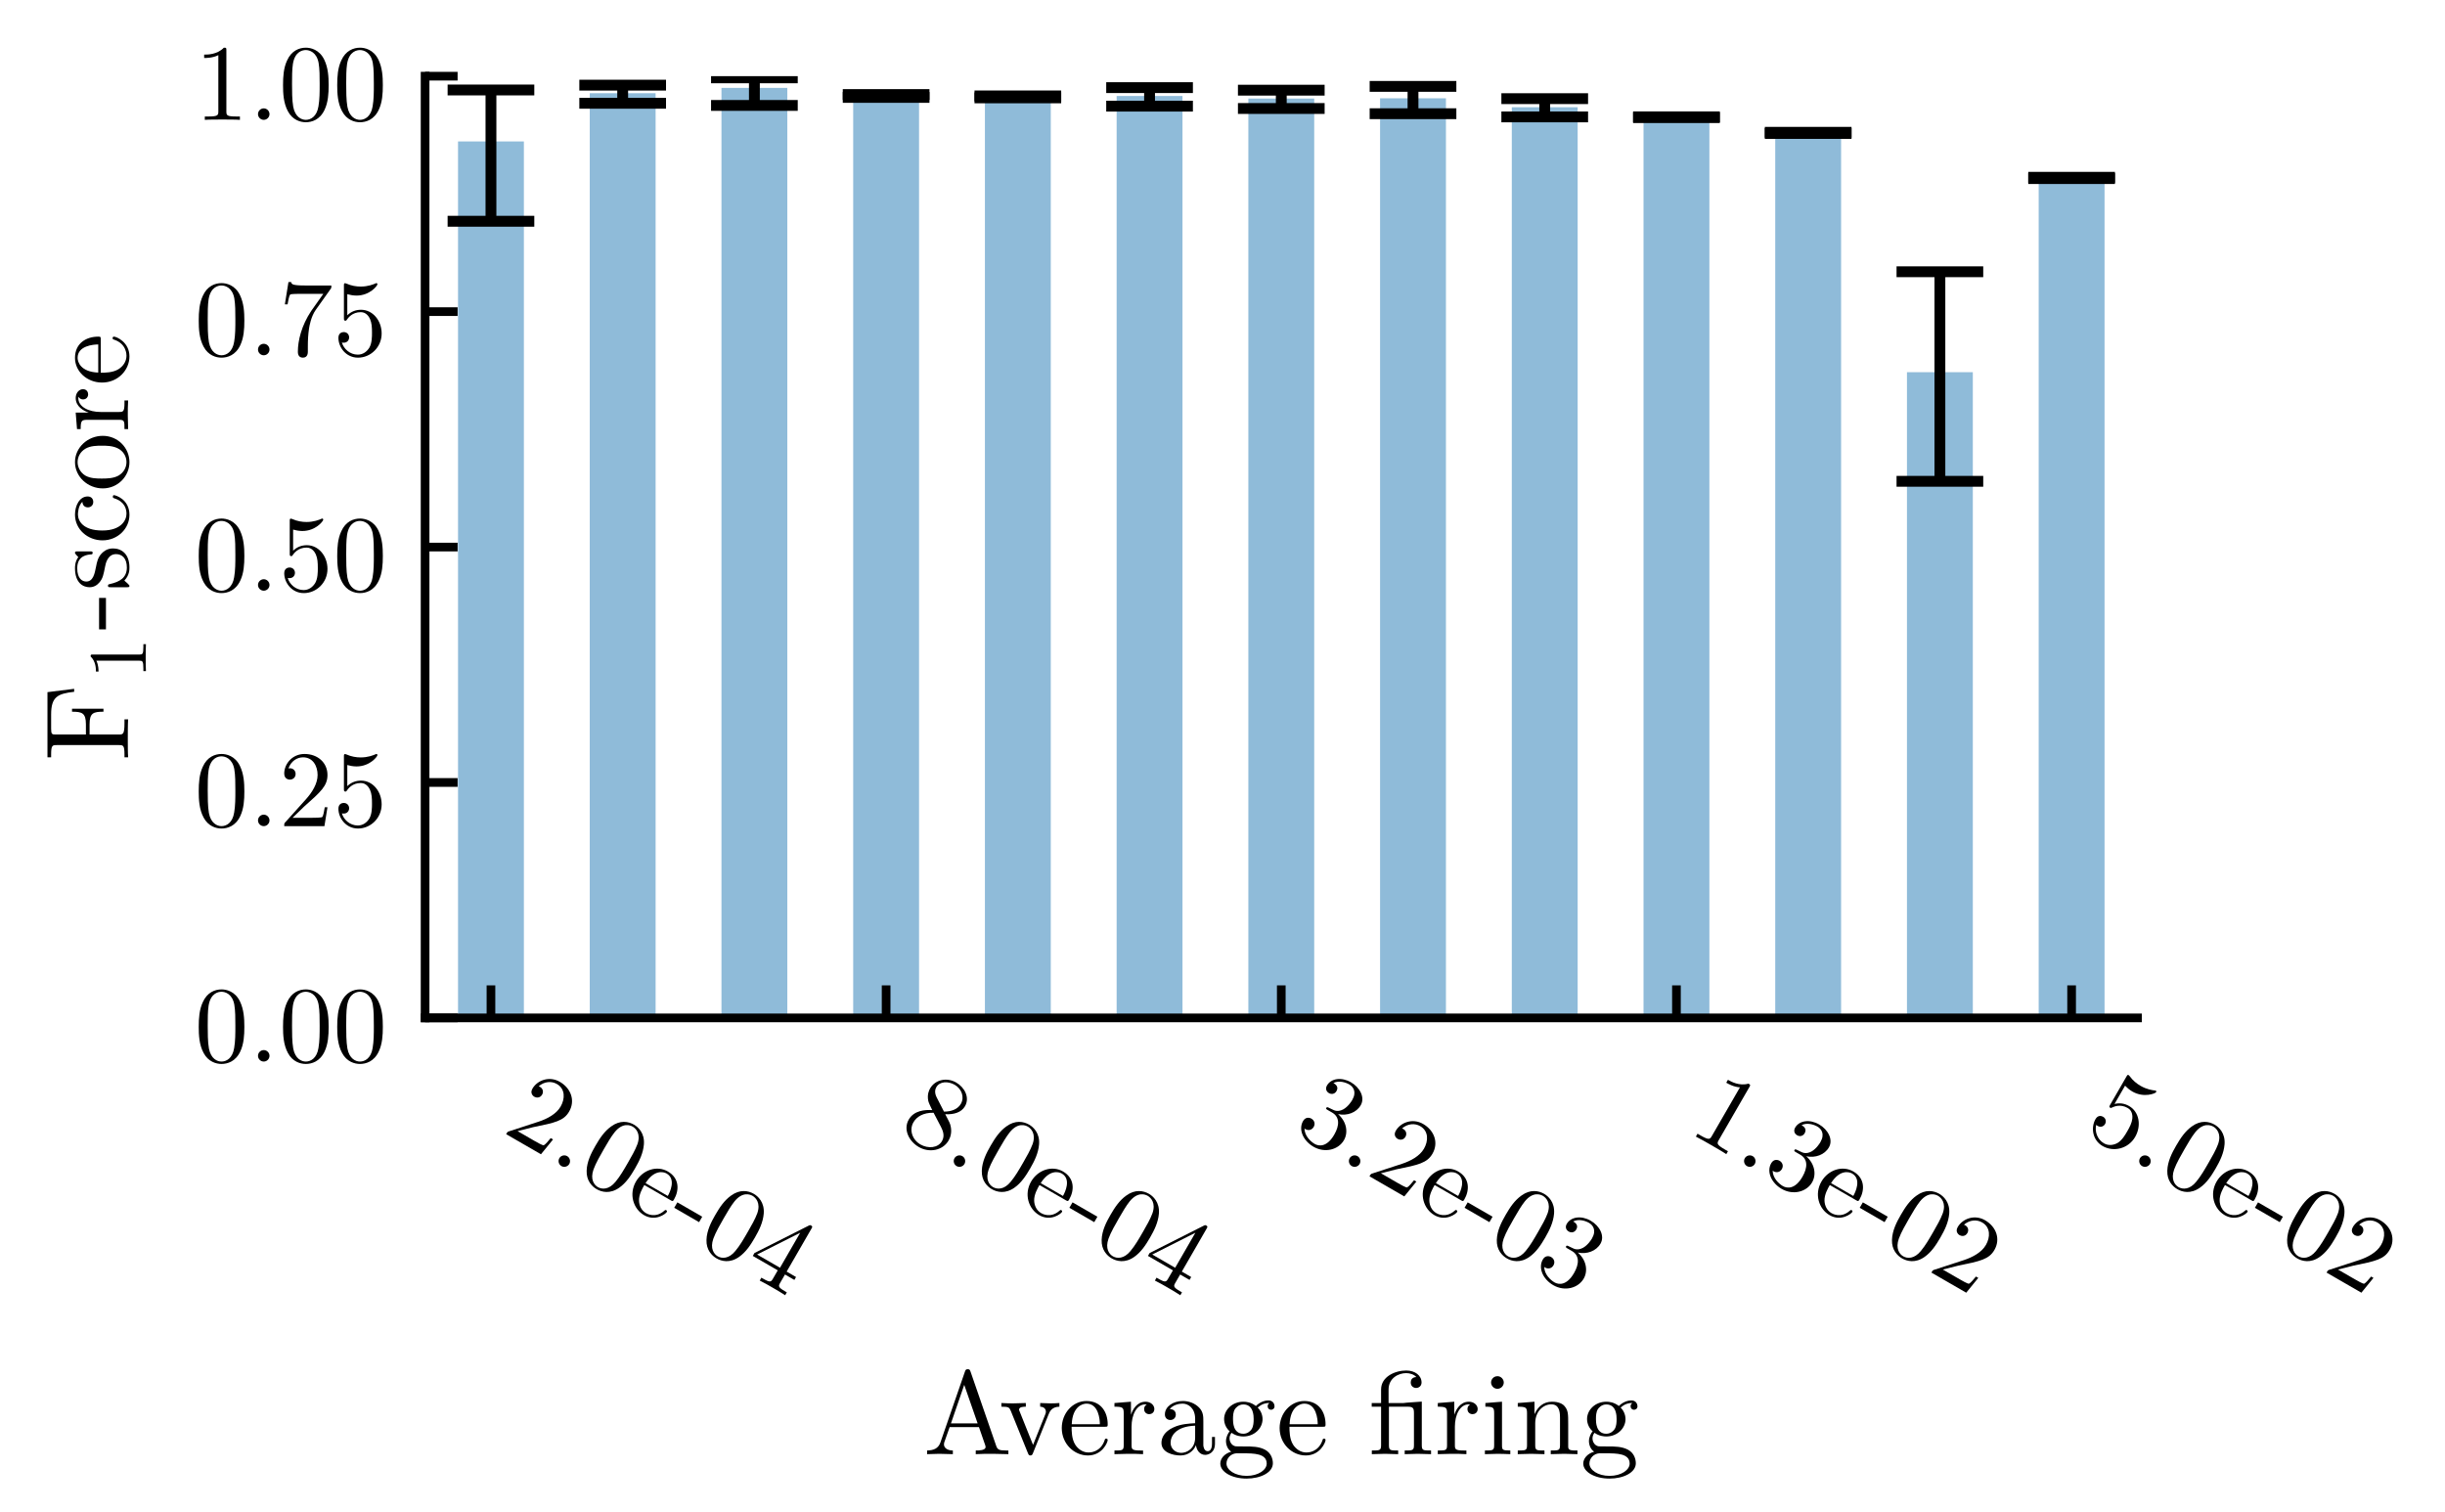
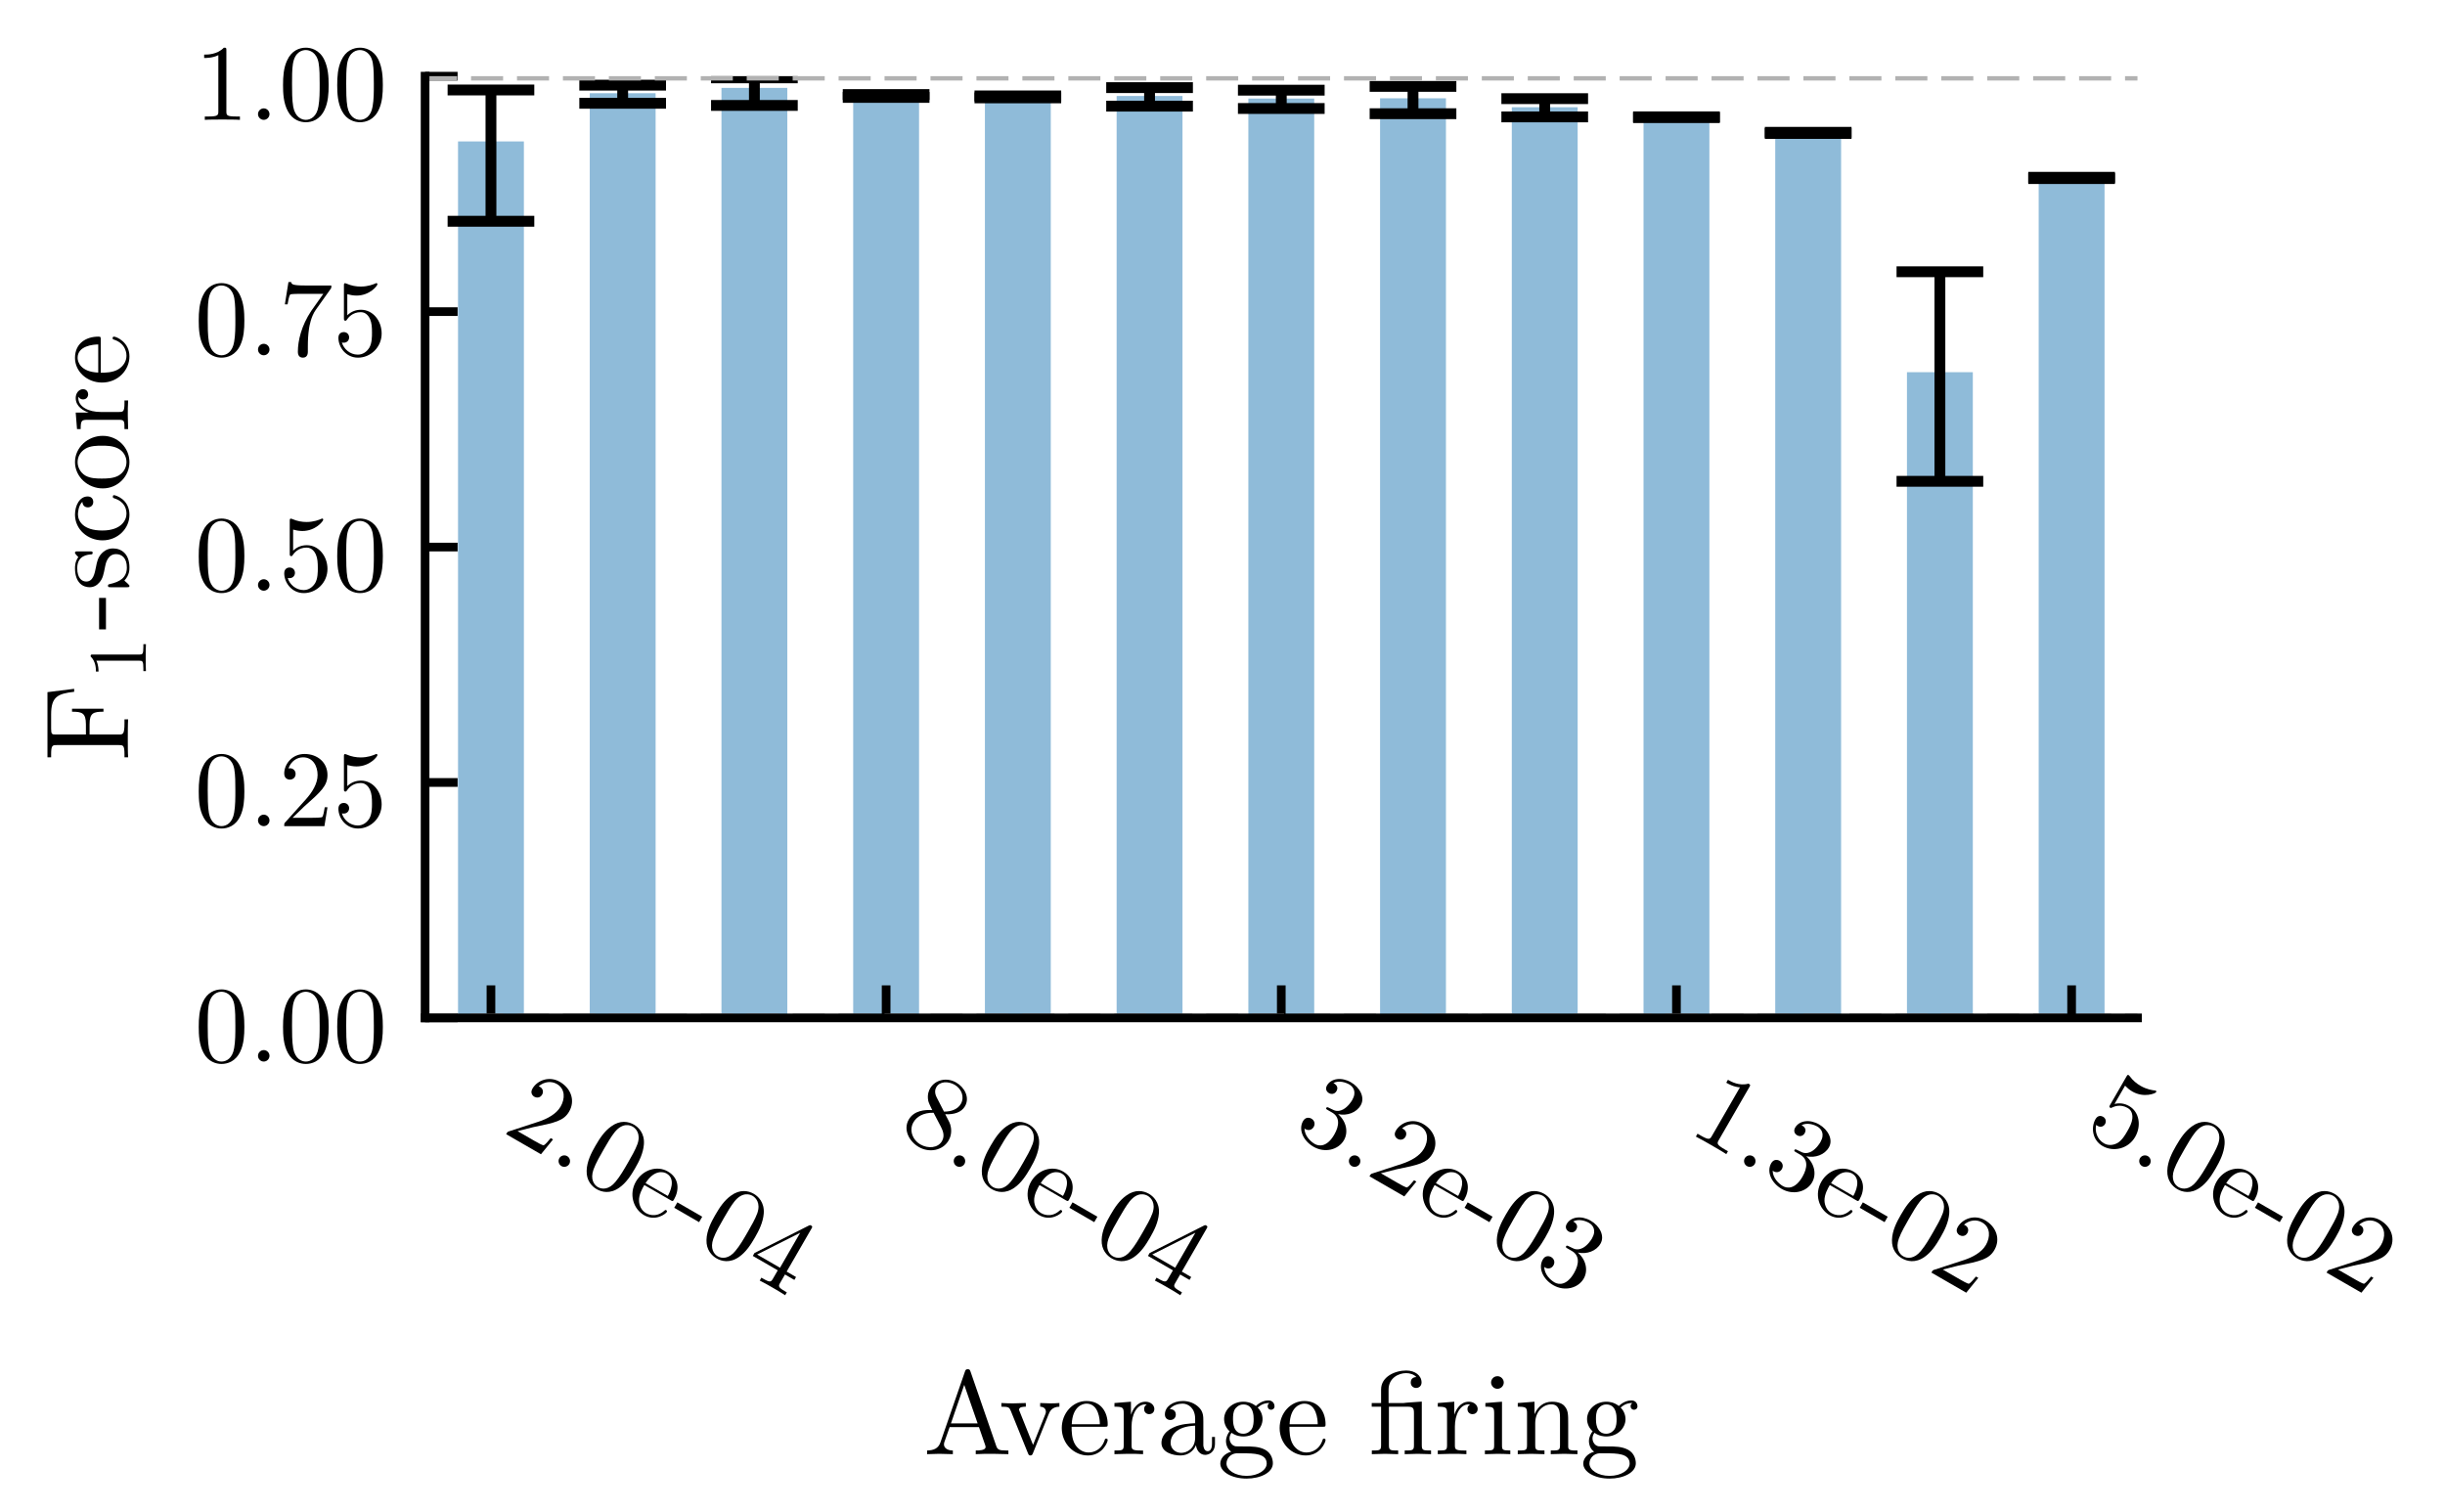
<svg xmlns="http://www.w3.org/2000/svg" xmlns:xlink="http://www.w3.org/1999/xlink" width="225.638pt" height="139.452pt" viewBox="0 0 225.638 139.452" version="1.1">
  <defs>
    <style type="text/css">*{stroke-linejoin: round; stroke-linecap: butt}</style>
  </defs>
  <g id="figure_1">
    <g id="patch_1">
      <path d="M 0 139.452  L 225.638 139.452  L 225.638 0  L 0 0  L 0 139.452  z " style="fill: none" />
    </g>
    <g id="axes_1">
      <g id="patch_2">
        <path d="M 39.23 93.936  L 197.258 93.936  L 197.258 7.03  L 39.23 7.03  L 39.23 93.936  z " style="fill: none" />
      </g>
      <g id="patch_3">
-         <path d="M 42.269 93.936  L 48.347 93.936  L 48.347 13.052  L 42.269 13.052  z " clip-path="url(#p170186e75b)" style="fill: #1f77b4; opacity: 0.5" />
+         <path d="M 42.269 93.936  L 48.347 93.936  L 48.347 13.052  L 42.269 13.052  z " clip-path="url(#pa1c6316e49)" style="fill: #1f77b4; opacity: 0.5" />
      </g>
      <g id="patch_4">
-         <path d="M 54.425 93.936  L 60.503 93.936  L 60.503 8.602  L 54.425 8.602  z " clip-path="url(#p170186e75b)" style="fill: #1f77b4; opacity: 0.5" />
+         <path d="M 54.425 93.936  L 60.503 93.936  L 60.503 8.602  L 54.425 8.602  z " clip-path="url(#pa1c6316e49)" style="fill: #1f77b4; opacity: 0.5" />
      </g>
      <g id="patch_5">
-         <path d="M 66.581 93.936  L 72.659 93.936  L 72.659 8.111  L 66.581 8.111  z " clip-path="url(#p170186e75b)" style="fill: #1f77b4; opacity: 0.5" />
+         <path d="M 66.581 93.936  L 72.659 93.936  L 72.659 8.111  L 66.581 8.111  z " clip-path="url(#pa1c6316e49)" style="fill: #1f77b4; opacity: 0.5" />
      </g>
      <g id="patch_6">
-         <path d="M 78.737 93.936  L 84.815 93.936  L 84.815 8.854  L 78.737 8.854  z " clip-path="url(#p170186e75b)" style="fill: #1f77b4; opacity: 0.5" />
+         <path d="M 78.737 93.936  L 84.815 93.936  L 84.815 8.854  L 78.737 8.854  z " clip-path="url(#pa1c6316e49)" style="fill: #1f77b4; opacity: 0.5" />
      </g>
      <g id="patch_7">
-         <path d="M 90.893 93.936  L 96.971 93.936  L 96.971 8.942  L 90.893 8.942  z " clip-path="url(#p170186e75b)" style="fill: #1f77b4; opacity: 0.5" />
+         <path d="M 90.893 93.936  L 96.971 93.936  L 96.971 8.942  L 90.893 8.942  z " clip-path="url(#pa1c6316e49)" style="fill: #1f77b4; opacity: 0.5" />
      </g>
      <g id="patch_8">
-         <path d="M 103.049 93.936  L 109.127 93.936  L 109.127 8.858  L 103.049 8.858  z " clip-path="url(#p170186e75b)" style="fill: #1f77b4; opacity: 0.5" />
+         <path d="M 103.049 93.936  L 109.127 93.936  L 109.127 8.858  L 103.049 8.858  z " clip-path="url(#pa1c6316e49)" style="fill: #1f77b4; opacity: 0.5" />
      </g>
      <g id="patch_9">
-         <path d="M 115.205 93.936  L 121.283 93.936  L 121.283 9.094  L 115.205 9.094  z " clip-path="url(#p170186e75b)" style="fill: #1f77b4; opacity: 0.5" />
+         <path d="M 115.205 93.936  L 121.283 93.936  L 121.283 9.094  L 115.205 9.094  z " clip-path="url(#pa1c6316e49)" style="fill: #1f77b4; opacity: 0.5" />
      </g>
      <g id="patch_10">
-         <path d="M 127.361 93.936  L 133.439 93.936  L 133.439 9.07  L 127.361 9.07  z " clip-path="url(#p170186e75b)" style="fill: #1f77b4; opacity: 0.5" />
+         <path d="M 127.361 93.936  L 133.439 93.936  L 133.439 9.07  L 127.361 9.07  z " clip-path="url(#pa1c6316e49)" style="fill: #1f77b4; opacity: 0.5" />
      </g>
      <g id="patch_11">
-         <path d="M 139.517 93.936  L 145.595 93.936  L 145.595 9.895  L 139.517 9.895  z " clip-path="url(#p170186e75b)" style="fill: #1f77b4; opacity: 0.5" />
+         <path d="M 139.517 93.936  L 145.595 93.936  L 145.595 9.895  L 139.517 9.895  z " clip-path="url(#pa1c6316e49)" style="fill: #1f77b4; opacity: 0.5" />
      </g>
      <g id="patch_12">
-         <path d="M 151.673 93.936  L 157.751 93.936  L 157.751 10.82  L 151.673 10.82  z " clip-path="url(#p170186e75b)" style="fill: #1f77b4; opacity: 0.5" />
+         <path d="M 151.673 93.936  L 157.751 93.936  L 157.751 10.82  L 151.673 10.82  z " clip-path="url(#pa1c6316e49)" style="fill: #1f77b4; opacity: 0.5" />
      </g>
      <g id="patch_13">
-         <path d="M 163.829 93.936  L 169.907 93.936  L 169.907 12.265  L 163.829 12.265  z " clip-path="url(#p170186e75b)" style="fill: #1f77b4; opacity: 0.5" />
+         <path d="M 163.829 93.936  L 169.907 93.936  L 169.907 12.265  L 163.829 12.265  z " clip-path="url(#pa1c6316e49)" style="fill: #1f77b4; opacity: 0.5" />
      </g>
      <g id="patch_14">
-         <path d="M 175.985 93.936  L 182.063 93.936  L 182.063 34.347  L 175.985 34.347  z " clip-path="url(#p170186e75b)" style="fill: #1f77b4; opacity: 0.5" />
+         <path d="M 175.985 93.936  L 182.063 93.936  L 182.063 34.347  L 175.985 34.347  z " clip-path="url(#pa1c6316e49)" style="fill: #1f77b4; opacity: 0.5" />
      </g>
      <g id="patch_15">
-         <path d="M 188.141 93.936  L 194.219 93.936  L 194.219 16.419  L 188.141 16.419  z " clip-path="url(#p170186e75b)" style="fill: #1f77b4; opacity: 0.5" />
+         <path d="M 188.141 93.936  L 194.219 93.936  L 194.219 16.419  L 188.141 16.419  z " clip-path="url(#pa1c6316e49)" style="fill: #1f77b4; opacity: 0.5" />
      </g>
      <g id="matplotlib.axis_1">
        <g id="xtick_1">
          <g id="line2d_1">
            <defs>
-               <path id="mf4100b75a7" d="M 0 0  L 0 -3  " style="stroke: #000000; stroke-width: 0.8" />
+               <path id="mee005119f5" d="M 0 0  L 0 -3  " style="stroke: #000000; stroke-width: 0.8" />
            </defs>
            <g>
-               <use xlink:href="#mf4100b75a7" x="45.308" y="93.936" style="stroke: #000000; stroke-width: 0.8" />
+               <use xlink:href="#mee005119f5" x="45.308" y="93.936" style="stroke: #000000; stroke-width: 0.8" />
            </g>
          </g>
          <g id="text_1">
            <g transform="translate(46.27791 104.4161) rotate(-330) scale(0.1 -0.1)">
              <defs>
                <path id="LMRoman10-Regular-6b" d="M 2874 1114  L 2714 1114  C 2682 922 2637 640 2573 544  C 2528 493 2106 493 1965 493  L 813 493  L 1491 1152  C 2490 2035 2874 2381 2874 3021  C 2874 3750 2298 4262 1517 4262  C 794 4262 320 3674 320 3104  C 320 2746 640 2746 659 2746  C 768 2746 992 2822 992 3085  C 992 3251 877 3418 653 3418  C 602 3418 589 3418 570 3411  C 717 3827 1062 4064 1434 4064  C 2016 4064 2291 3546 2291 3021  C 2291 2509 1971 2003 1619 1606  L 390 237  C 320 166 320 154 320 0  L 2694 0  L 2874 1114  z " transform="scale(0.015625)" />
                <path id="LMRoman10-Regular-58" d="M 1229 339  C 1229 525 1075 678 890 678  C 704 678 550 525 550 339  C 550 154 704 0 890 0  C 1075 0 1229 154 1229 339  z " transform="scale(0.015625)" />
                <path id="LMRoman10-Regular-79" d="M 2944 2048  C 2944 2560 2912 3072 2688 3546  C 2394 4160 1869 4262 1600 4262  C 1216 4262 749 4096 486 3501  C 282 3059 250 2560 250 2048  C 250 1568 275 992 538 506  C 813 -13 1280 -141 1594 -141  C 1939 -141 2426 -6 2707 602  C 2912 1043 2944 1542 2944 2048  z M 2413 2125  C 2413 1645 2413 1210 2342 800  C 2246 192 1882 0 1594 0  C 1344 0 966 160 851 774  C 781 1158 781 1747 781 2125  C 781 2534 781 2957 832 3302  C 954 4064 1434 4122 1594 4122  C 1805 4122 2227 4006 2349 3373  C 2413 3014 2413 2528 2413 2125  z " transform="scale(0.015625)" />
                <path id="LMRoman10-Regular-32" d="M 2656 762  C 2656 826 2605 838 2573 838  C 2515 838 2502 800 2490 749  C 2266 90 1690 90 1626 90  C 1306 90 1050 282 902 518  C 710 826 710 1248 710 1478  L 2496 1478  C 2637 1478 2656 1478 2656 1613  C 2656 2246 2310 2867 1510 2867  C 768 2867 179 2208 179 1408  C 179 550 851 -70 1587 -70  C 2368 -70 2656 640 2656 762  z M 2234 1613  L 717 1613  C 755 2566 1293 2726 1510 2726  C 2170 2726 2234 1862 2234 1613  z " transform="scale(0.015625)" />
                <path id="LMRoman10-Regular-40" d="M 1766 1197  L 1766 1568  L 70 1568  L 70 1197  L 1766 1197  z " transform="scale(0.015625)" />
                <path id="LMRoman10-Regular-39" d="M 3014 1056  L 3014 1254  L 2374 1254  L 2374 4166  C 2374 4294 2374 4333 2272 4333  C 2214 4333 2195 4333 2144 4256  L 179 1254  L 179 1056  L 1882 1056  L 1882 499  C 1882 269 1869 198 1395 198  L 1261 198  L 1261 0  C 1523 19 1856 19 2125 19  C 2394 19 2733 19 2995 0  L 2995 198  L 2861 198  C 2387 198 2374 269 2374 499  L 2374 1056  L 3014 1056  z M 1920 1254  L 358 1254  L 1920 3642  L 1920 1254  z " transform="scale(0.015625)" />
              </defs>
              <use xlink:href="#LMRoman10-Regular-6b" />
              <use xlink:href="#LMRoman10-Regular-58" transform="translate(50 0)" />
              <use xlink:href="#LMRoman10-Regular-79" transform="translate(77.79688 0)" />
              <use xlink:href="#LMRoman10-Regular-32" transform="translate(127.7969 0)" />
              <use xlink:href="#LMRoman10-Regular-40" transform="translate(172.2031 0)" />
              <use xlink:href="#LMRoman10-Regular-79" transform="translate(205.5 0)" />
              <use xlink:href="#LMRoman10-Regular-39" transform="translate(255.5 0)" />
            </g>
          </g>
        </g>
        <g id="xtick_2">
          <g id="line2d_2">
            <g>
-               <use xlink:href="#mf4100b75a7" x="81.776" y="93.936" style="stroke: #000000; stroke-width: 0.8" />
+               <use xlink:href="#mee005119f5" x="81.776" y="93.936" style="stroke: #000000; stroke-width: 0.8" />
            </g>
          </g>
          <g id="text_2">
            <g transform="translate(82.74583 104.4161) rotate(-330) scale(0.1 -0.1)">
              <defs>
                <path id="LMRoman10-Regular-33" d="M 2925 1075  C 2925 1306 2854 1594 2611 1862  C 2490 1997 2387 2061 1978 2317  C 2438 2554 2752 2886 2752 3309  C 2752 3898 2182 4262 1600 4262  C 960 4262 442 3789 442 3194  C 442 3078 454 2790 723 2490  C 794 2413 1030 2253 1190 2144  C 819 1958 269 1600 269 966  C 269 288 922 -141 1594 -141  C 2317 -141 2925 390 2925 1075  z M 2470 3309  C 2470 2944 2221 2637 1837 2413  L 1043 2925  C 749 3117 723 3334 723 3443  C 723 3834 1139 4102 1594 4102  C 2061 4102 2470 3770 2470 3309  z M 2605 845  C 2605 371 2125 38 1600 38  C 1050 38 589 435 589 966  C 589 1338 794 1747 1338 2048  L 2125 1549  C 2304 1427 2605 1235 2605 845  z " transform="scale(0.015625)" />
              </defs>
              <use xlink:href="#LMRoman10-Regular-33" />
              <use xlink:href="#LMRoman10-Regular-58" transform="translate(50 0)" />
              <use xlink:href="#LMRoman10-Regular-79" transform="translate(77.79688 0)" />
              <use xlink:href="#LMRoman10-Regular-32" transform="translate(127.7969 0)" />
              <use xlink:href="#LMRoman10-Regular-40" transform="translate(172.2031 0)" />
              <use xlink:href="#LMRoman10-Regular-79" transform="translate(205.5 0)" />
              <use xlink:href="#LMRoman10-Regular-39" transform="translate(255.5 0)" />
            </g>
          </g>
        </g>
        <g id="xtick_3">
          <g id="line2d_3">
            <g>
-               <use xlink:href="#mf4100b75a7" x="118.244" y="93.936" style="stroke: #000000; stroke-width: 0.8" />
+               <use xlink:href="#mee005119f5" x="118.244" y="93.936" style="stroke: #000000; stroke-width: 0.8" />
            </g>
          </g>
          <g id="text_3">
            <g transform="translate(119.2137 104.4161) rotate(-330) scale(0.1 -0.1)">
              <defs>
                <path id="LMRoman10-Regular-6a" d="M 2925 1094  C 2925 1619 2522 2118 1856 2253  C 2381 2426 2752 2874 2752 3379  C 2752 3904 2189 4262 1574 4262  C 928 4262 442 3878 442 3392  C 442 3181 582 3059 768 3059  C 966 3059 1094 3200 1094 3386  C 1094 3706 794 3706 698 3706  C 896 4019 1318 4102 1549 4102  C 1811 4102 2163 3962 2163 3386  C 2163 3309 2150 2938 1984 2656  C 1792 2349 1574 2330 1414 2323  C 1363 2317 1210 2304 1165 2304  C 1114 2298 1069 2291 1069 2227  C 1069 2157 1114 2157 1222 2157  L 1504 2157  C 2029 2157 2266 1722 2266 1094  C 2266 224 1824 38 1542 38  C 1267 38 787 147 563 525  C 787 493 986 634 986 877  C 986 1107 813 1235 627 1235  C 474 1235 269 1146 269 864  C 269 282 864 -141 1562 -141  C 2342 -141 2925 442 2925 1094  z " transform="scale(0.015625)" />
              </defs>
              <use xlink:href="#LMRoman10-Regular-6a" />
              <use xlink:href="#LMRoman10-Regular-58" transform="translate(50 0)" />
              <use xlink:href="#LMRoman10-Regular-6b" transform="translate(77.79688 0)" />
              <use xlink:href="#LMRoman10-Regular-32" transform="translate(127.7969 0)" />
              <use xlink:href="#LMRoman10-Regular-40" transform="translate(172.2031 0)" />
              <use xlink:href="#LMRoman10-Regular-79" transform="translate(205.5 0)" />
              <use xlink:href="#LMRoman10-Regular-6a" transform="translate(255.5 0)" />
            </g>
          </g>
        </g>
        <g id="xtick_4">
          <g id="line2d_4">
            <g>
-               <use xlink:href="#mf4100b75a7" x="154.712" y="93.936" style="stroke: #000000; stroke-width: 0.8" />
+               <use xlink:href="#mee005119f5" x="154.712" y="93.936" style="stroke: #000000; stroke-width: 0.8" />
            </g>
          </g>
          <g id="text_4">
            <g transform="translate(155.6817 104.4161) rotate(-330) scale(0.1 -0.1)">
              <defs>
                <path id="LMRoman10-Regular-52" d="M 2682 0  L 2682 198  L 2477 198  C 1901 198 1882 269 1882 506  L 1882 4096  C 1882 4250 1882 4262 1734 4262  C 1338 3853 774 3853 570 3853  L 570 3654  C 698 3654 1075 3654 1408 3821  L 1408 506  C 1408 275 1389 198 813 198  L 608 198  L 608 0  C 832 19 1389 19 1645 19  C 1901 19 2458 19 2682 0  z " transform="scale(0.015625)" />
              </defs>
              <use xlink:href="#LMRoman10-Regular-52" />
              <use xlink:href="#LMRoman10-Regular-58" transform="translate(50 0)" />
              <use xlink:href="#LMRoman10-Regular-6a" transform="translate(77.79688 0)" />
              <use xlink:href="#LMRoman10-Regular-32" transform="translate(127.7969 0)" />
              <use xlink:href="#LMRoman10-Regular-40" transform="translate(172.2031 0)" />
              <use xlink:href="#LMRoman10-Regular-79" transform="translate(205.5 0)" />
              <use xlink:href="#LMRoman10-Regular-6b" transform="translate(255.5 0)" />
            </g>
          </g>
        </g>
        <g id="xtick_5">
          <g id="line2d_5">
            <g>
-               <use xlink:href="#mf4100b75a7" x="191.18" y="93.936" style="stroke: #000000; stroke-width: 0.8" />
+               <use xlink:href="#mee005119f5" x="191.18" y="93.936" style="stroke: #000000; stroke-width: 0.8" />
            </g>
          </g>
          <g id="text_5">
            <g transform="translate(192.1496 104.4161) rotate(-330) scale(0.1 -0.1)">
              <defs>
                <path id="LMRoman10-Regular-38" d="M 2874 1286  C 2874 2048 2349 2688 1658 2688  C 1350 2688 1075 2586 845 2362  L 845 3610  C 973 3571 1184 3526 1389 3526  C 2176 3526 2624 4109 2624 4192  C 2624 4230 2605 4262 2560 4262  C 2560 4262 2541 4262 2509 4243  C 2381 4186 2067 4058 1638 4058  C 1382 4058 1088 4102 787 4237  C 736 4256 710 4256 710 4256  C 646 4256 646 4205 646 4102  L 646 2208  C 646 2093 646 2042 736 2042  C 781 2042 794 2061 819 2099  C 890 2202 1126 2547 1645 2547  C 1978 2547 2138 2253 2189 2138  C 2291 1901 2304 1651 2304 1331  C 2304 1107 2304 723 2150 454  C 1997 205 1760 38 1466 38  C 998 38 634 378 525 755  C 544 749 563 742 634 742  C 845 742 954 902 954 1056  C 954 1210 845 1370 634 1370  C 544 1370 320 1325 320 1030  C 320 480 762 -141 1478 -141  C 2221 -141 2874 474 2874 1286  z " transform="scale(0.015625)" />
              </defs>
              <use xlink:href="#LMRoman10-Regular-38" />
              <use xlink:href="#LMRoman10-Regular-58" transform="translate(50 0)" />
              <use xlink:href="#LMRoman10-Regular-79" transform="translate(77.79688 0)" />
              <use xlink:href="#LMRoman10-Regular-32" transform="translate(127.7969 0)" />
              <use xlink:href="#LMRoman10-Regular-40" transform="translate(172.2031 0)" />
              <use xlink:href="#LMRoman10-Regular-79" transform="translate(205.5 0)" />
              <use xlink:href="#LMRoman10-Regular-6b" transform="translate(255.5 0)" />
            </g>
          </g>
        </g>
        <g id="text_6">
          <g transform="translate(85.20725 134.1969) scale(0.1095 -0.1095)">
            <defs>
              <path id="LMRoman10-Regular-1b" d="M 4589 0  L 4589 198  L 4474 198  C 4090 198 4000 243 3930 454  L 2547 4454  C 2515 4538 2502 4582 2400 4582  C 2298 4582 2278 4544 2246 4454  L 922 627  C 806 301 550 205 205 198  L 205 0  L 858 19  L 1594 0  L 1594 198  C 1274 198 1114 358 1114 525  C 1114 544 1120 608 1126 621  L 1421 1459  L 3002 1459  L 3341 480  C 3347 454 3360 416 3360 390  C 3360 198 3002 198 2829 198  L 2829 0  C 3059 19 3507 19 3750 19  L 4589 0  z M 2931 1658  L 1491 1658  L 2208 3738  L 2931 1658  z " transform="scale(0.015625)" />
              <path id="LMRoman10-Regular-70" d="M 3251 2560  L 3251 2758  C 3104 2746 2918 2739 2771 2739  L 2214 2758  L 2214 2560  C 2451 2554 2522 2406 2522 2285  C 2522 2227 2509 2202 2483 2131  L 1830 499  L 1114 2285  C 1075 2368 1075 2394 1075 2394  C 1075 2560 1325 2560 1440 2560  L 1440 2758  L 742 2739  C 570 2739 314 2746 122 2758  L 122 2560  C 525 2560 550 2522 634 2323  L 1555 51  C 1594 -38 1606 -70 1690 -70  C 1773 -70 1798 -13 1824 51  L 2662 2131  C 2720 2278 2829 2554 3251 2560  z " transform="scale(0.015625)" />
              <path id="LMRoman10-Regular-60" d="M 2330 2438  C 2330 2643 2131 2829 1856 2829  C 1389 2829 1158 2400 1069 2125  L 1069 2829  L 179 2758  L 179 2560  C 627 2560 678 2515 678 2202  L 678 486  C 678 198 608 198 179 198  L 179 0  L 909 19  C 1165 19 1466 19 1722 0  L 1722 198  L 1587 198  C 1114 198 1101 269 1101 499  L 1101 1485  C 1101 2118 1370 2688 1856 2688  C 1901 2688 1914 2688 1926 2682  C 1907 2675 1779 2598 1779 2432  C 1779 2253 1914 2157 2054 2157  C 2170 2157 2330 2234 2330 2438  z " transform="scale(0.015625)" />
              <path id="LMRoman10-Regular-1c" d="M 3091 570  L 3091 928  L 2931 928  L 2931 570  C 2931 198 2771 160 2701 160  C 2490 160 2464 448 2464 480  L 2464 1760  C 2464 2029 2464 2278 2234 2515  C 1984 2765 1664 2867 1357 2867  C 832 2867 390 2566 390 2144  C 390 1952 518 1843 685 1843  C 864 1843 979 1971 979 2138  C 979 2214 947 2426 653 2432  C 826 2656 1139 2726 1344 2726  C 1658 2726 2022 2477 2022 1907  L 2022 1670  C 1696 1651 1248 1632 845 1440  C 365 1222 205 890 205 608  C 205 90 826 -70 1229 -70  C 1651 -70 1946 186 2067 486  C 2093 230 2266 -38 2566 -38  C 2701 -38 3091 51 3091 570  z M 2022 896  C 2022 288 1562 70 1274 70  C 960 70 698 294 698 614  C 698 966 966 1498 2022 1536  L 2022 896  z " transform="scale(0.015625)" />
              <path id="LMRoman10-Regular-3b" d="M 3104 2586  C 3104 2694 3027 2899 2778 2899  C 2650 2899 2368 2861 2099 2598  C 1830 2810 1562 2829 1421 2829  C 826 2829 384 2387 384 1894  C 384 1613 525 1370 685 1235  C 602 1139 486 928 486 704  C 486 506 570 262 768 134  C 384 26 179 -250 179 -506  C 179 -966 813 -1318 1594 -1318  C 2349 -1318 3014 -992 3014 -493  C 3014 -269 2925 58 2598 237  C 2259 416 1888 416 1498 416  C 1338 416 1062 416 1018 422  C 813 448 678 646 678 851  C 678 877 678 1024 787 1152  C 1037 973 1299 954 1421 954  C 2016 954 2458 1395 2458 1888  C 2458 2125 2355 2362 2195 2509  C 2426 2726 2656 2758 2771 2758  C 2771 2758 2816 2758 2835 2752  C 2765 2726 2733 2656 2733 2579  C 2733 2470 2816 2394 2918 2394  C 2982 2394 3104 2438 3104 2586  z M 1978 1894  C 1978 1722 1971 1517 1875 1357  C 1824 1280 1677 1101 1421 1101  C 864 1101 864 1741 864 1888  C 864 2061 870 2266 966 2426  C 1018 2502 1165 2682 1421 2682  C 1978 2682 1978 2042 1978 1894  z M 2682 -506  C 2682 -851 2227 -1171 1600 -1171  C 954 -1171 512 -845 512 -506  C 512 -211 755 26 1037 45  L 1414 45  C 1965 45 2682 45 2682 -506  z " transform="scale(0.015625)" />
              <path id="LMRoman10-Regular-67" transform="scale(0.015625)" />
              <path id="LMRoman10-Regular-7d" d="M 3373 0  L 3373 198  C 2944 198 2874 198 2874 486  L 2874 2835  L 2067 2778  C 1965 2771 1952 2765 1952 2765  C 1939 2758 1926 2758 1837 2758  L 1082 2758  L 1082 3482  C 1082 4115 1632 4371 2029 4371  C 2221 4371 2451 4307 2579 4160  C 2317 4147 2278 3968 2278 3866  C 2278 3654 2445 3571 2566 3571  C 2714 3571 2861 3674 2861 3866  C 2861 4243 2509 4512 2035 4512  C 1440 4512 678 4186 678 3488  L 678 2758  L 173 2758  L 173 2560  L 678 2560  L 678 486  C 678 198 608 198 179 198  L 179 0  L 890 19  L 1600 0  L 1600 198  C 1171 198 1101 198 1101 486  L 1101 2560  L 2112 2560  C 2406 2560 2451 2477 2451 2214  L 2451 486  C 2451 198 2381 198 1952 198  L 1952 0  L 2662 19  L 3373 0  z " transform="scale(0.015625)" />
              <path id="LMRoman10-Regular-42" d="M 1581 0  L 1581 198  C 1158 198 1133 230 1133 480  L 1133 2829  L 237 2758  L 237 2560  C 653 2560 710 2522 710 2208  L 710 486  C 710 198 640 198 211 198  L 211 0  L 915 19  C 1139 19 1363 6 1581 0  z M 1229 3866  C 1229 4038 1082 4205 890 4205  C 672 4205 544 4026 544 3866  C 544 3693 691 3526 883 3526  C 1101 3526 1229 3706 1229 3866  z " transform="scale(0.015625)" />
              <path id="LMRoman10-Regular-4d" d="M 3424 0  L 3424 198  C 3091 198 2931 198 2925 390  L 2925 1613  C 2925 2163 2925 2362 2726 2592  C 2637 2701 2426 2829 2054 2829  C 1587 2829 1286 2554 1107 2157  L 1107 2829  L 205 2758  L 205 2560  C 653 2560 704 2515 704 2202  L 704 486  C 704 198 634 198 205 198  L 205 0  L 928 19  L 1645 0  L 1645 198  C 1216 198 1146 198 1146 486  L 1146 1664  C 1146 2330 1600 2688 2010 2688  C 2413 2688 2483 2342 2483 1978  L 2483 486  C 2483 198 2413 198 1984 198  L 1984 0  L 2707 19  L 3424 0  z " transform="scale(0.015625)" />
            </defs>
            <use xlink:href="#LMRoman10-Regular-1b" />
            <use xlink:href="#LMRoman10-Regular-70" transform="translate(63.90625 0)" />
            <use xlink:href="#LMRoman10-Regular-32" transform="translate(113.9062 0)" />
            <use xlink:href="#LMRoman10-Regular-60" transform="translate(158.3125 0)" />
            <use xlink:href="#LMRoman10-Regular-1c" transform="translate(197.5156 0)" />
            <use xlink:href="#LMRoman10-Regular-3b" transform="translate(247.5156 0)" />
            <use xlink:href="#LMRoman10-Regular-32" transform="translate(297.5156 0)" />
            <use xlink:href="#LMRoman10-Regular-67" transform="translate(341.9219 0)" />
            <use xlink:href="#LMRoman10-Regular-7d" transform="translate(375.2188 0)" />
            <use xlink:href="#LMRoman10-Regular-60" transform="translate(430.8125 0)" />
            <use xlink:href="#LMRoman10-Regular-42" transform="translate(470.0156 0)" />
            <use xlink:href="#LMRoman10-Regular-4d" transform="translate(497.8125 0)" />
            <use xlink:href="#LMRoman10-Regular-3b" transform="translate(553.4062 0)" />
          </g>
        </g>
      </g>
      <g id="matplotlib.axis_2">
        <g id="ytick_1">
          <g id="line2d_6">
            <defs>
-               <path id="m006f9735c8" d="M 0 0  L 3 0  " style="stroke: #000000; stroke-width: 0.8" />
+               <path id="m0e85af0b6b" d="M 0 0  L 3 0  " style="stroke: #000000; stroke-width: 0.8" />
            </defs>
            <g>
-               <use xlink:href="#m006f9735c8" x="39.23" y="93.936" style="stroke: #000000; stroke-width: 0.8" />
+               <use xlink:href="#m0e85af0b6b" x="39.23" y="93.936" style="stroke: #000000; stroke-width: 0.8" />
            </g>
          </g>
          <g id="text_7">
            <g transform="translate(17.95024 97.96596) scale(0.1 -0.1)">
              <use xlink:href="#LMRoman10-Regular-79" />
              <use xlink:href="#LMRoman10-Regular-58" transform="translate(50 0)" />
              <use xlink:href="#LMRoman10-Regular-79" transform="translate(77.79688 0)" />
              <use xlink:href="#LMRoman10-Regular-79" transform="translate(127.7969 0)" />
            </g>
          </g>
        </g>
        <g id="ytick_2">
          <g id="line2d_7">
            <g>
-               <use xlink:href="#m006f9735c8" x="39.23" y="72.21" style="stroke: #000000; stroke-width: 0.8" />
+               <use xlink:href="#m0e85af0b6b" x="39.23" y="72.21" style="stroke: #000000; stroke-width: 0.8" />
            </g>
          </g>
          <g id="text_8">
            <g transform="translate(17.95024 76.23953) scale(0.1 -0.1)">
              <use xlink:href="#LMRoman10-Regular-79" />
              <use xlink:href="#LMRoman10-Regular-58" transform="translate(50 0)" />
              <use xlink:href="#LMRoman10-Regular-6b" transform="translate(77.79688 0)" />
              <use xlink:href="#LMRoman10-Regular-38" transform="translate(127.7969 0)" />
            </g>
          </g>
        </g>
        <g id="ytick_3">
          <g id="line2d_8">
            <g>
-               <use xlink:href="#m006f9735c8" x="39.23" y="50.483" style="stroke: #000000; stroke-width: 0.8" />
+               <use xlink:href="#m0e85af0b6b" x="39.23" y="50.483" style="stroke: #000000; stroke-width: 0.8" />
            </g>
          </g>
          <g id="text_9">
            <g transform="translate(17.95024 54.5131) scale(0.1 -0.1)">
              <use xlink:href="#LMRoman10-Regular-79" />
              <use xlink:href="#LMRoman10-Regular-58" transform="translate(50 0)" />
              <use xlink:href="#LMRoman10-Regular-38" transform="translate(77.79688 0)" />
              <use xlink:href="#LMRoman10-Regular-79" transform="translate(127.7969 0)" />
            </g>
          </g>
        </g>
        <g id="ytick_4">
          <g id="line2d_9">
            <g>
-               <use xlink:href="#m006f9735c8" x="39.23" y="28.757" style="stroke: #000000; stroke-width: 0.8" />
+               <use xlink:href="#m0e85af0b6b" x="39.23" y="28.757" style="stroke: #000000; stroke-width: 0.8" />
            </g>
          </g>
          <g id="text_10">
            <g transform="translate(17.95024 32.78667) scale(0.1 -0.1)">
              <defs>
                <path id="LMRoman10-Regular-64" d="M 3104 4122  L 1549 4122  C 768 4122 755 4205 730 4326  L 570 4326  L 358 3008  L 518 3008  C 538 3110 595 3514 678 3590  C 723 3629 1222 3629 1306 3629  L 2630 3629  L 1914 2618  C 1338 1754 1126 864 1126 211  C 1126 147 1126 -141 1421 -141  C 1715 -141 1715 147 1715 211  L 1715 538  C 1715 890 1734 1242 1786 1587  C 1811 1734 1901 2285 2182 2682  L 3046 3898  C 3104 3974 3104 3987 3104 4122  z " transform="scale(0.015625)" />
              </defs>
              <use xlink:href="#LMRoman10-Regular-79" />
              <use xlink:href="#LMRoman10-Regular-58" transform="translate(50 0)" />
              <use xlink:href="#LMRoman10-Regular-64" transform="translate(77.79688 0)" />
              <use xlink:href="#LMRoman10-Regular-38" transform="translate(127.7969 0)" />
            </g>
          </g>
        </g>
        <g id="ytick_5">
          <g id="line2d_10">
            <g>
-               <use xlink:href="#m006f9735c8" x="39.23" y="7.03" style="stroke: #000000; stroke-width: 0.8" />
+               <use xlink:href="#m0e85af0b6b" x="39.23" y="7.03" style="stroke: #000000; stroke-width: 0.8" />
            </g>
          </g>
          <g id="text_11">
            <g transform="translate(17.95024 11.06024) scale(0.1 -0.1)">
              <use xlink:href="#LMRoman10-Regular-52" />
              <use xlink:href="#LMRoman10-Regular-58" transform="translate(50 0)" />
              <use xlink:href="#LMRoman10-Regular-79" transform="translate(77.79688 0)" />
              <use xlink:href="#LMRoman10-Regular-79" transform="translate(127.7969 0)" />
            </g>
          </g>
        </g>
        <g id="text_12">
          <g transform="translate(11.82594 70.24785) rotate(-90) scale(0.1095 -0.1095)">
            <defs>
              <path id="LMRoman10-Regular-36" d="M 3904 2912  L 3725 4352  L 211 4352  L 211 4154  L 365 4154  C 858 4154 870 4083 870 3853  L 870 499  C 870 269 858 198 365 198  L 211 198  L 211 0  C 435 19 934 19 1184 19  C 1446 19 2029 19 2259 0  L 2259 198  L 2048 198  C 1440 198 1440 282 1440 506  L 1440 2080  L 1990 2080  C 2605 2080 2669 1875 2669 1331  L 2829 1331  L 2829 3027  L 2669 3027  C 2669 2490 2605 2278 1990 2278  L 1440 2278  L 1440 3898  C 1440 4109 1453 4154 1754 4154  L 2522 4154  C 3482 4154 3642 3795 3744 2912  L 3904 2912  z " transform="scale(0.015625)" />
              <path id="LMRoman10-Regular-62" d="M 2304 819  C 2304 1158 2112 1350 2035 1427  C 1824 1632 1574 1683 1306 1734  C 947 1805 518 1888 518 2259  C 518 2483 685 2746 1235 2746  C 1939 2746 1971 2170 1984 1971  C 1990 1914 2061 1914 2061 1914  C 2144 1914 2144 1946 2144 2067  L 2144 2714  C 2144 2822 2144 2867 2074 2867  C 2042 2867 2029 2867 1946 2790  C 1926 2765 1862 2707 1837 2688  C 1594 2867 1331 2867 1235 2867  C 454 2867 211 2438 211 2080  C 211 1856 314 1677 486 1536  C 691 1370 870 1331 1331 1242  C 1472 1216 1997 1114 1997 653  C 1997 326 1773 70 1274 70  C 736 70 506 435 384 979  C 365 1062 358 1088 294 1088  C 211 1088 211 1043 211 928  L 211 83  C 211 -26 211 -70 282 -70  C 314 -70 320 -64 442 58  C 454 70 454 83 570 205  C 851 -64 1139 -70 1274 -70  C 2010 -70 2304 358 2304 819  z " transform="scale(0.015625)" />
              <path id="LMRoman10-Regular-2b" d="M 2656 762  C 2656 826 2592 826 2573 826  C 2515 826 2502 800 2490 762  C 2304 166 1888 90 1651 90  C 1312 90 749 365 749 1395  C 749 2438 1274 2707 1613 2707  C 1670 2707 2074 2701 2298 2470  C 2035 2451 1997 2259 1997 2176  C 1997 2010 2112 1882 2291 1882  C 2458 1882 2586 1990 2586 2182  C 2586 2618 2099 2867 1606 2867  C 806 2867 218 2176 218 1382  C 218 563 851 -70 1594 -70  C 2451 -70 2656 698 2656 762  z " transform="scale(0.015625)" />
              <path id="LMRoman10-Regular-51" d="M 3014 1370  C 3014 2189 2374 2867 1600 2867  C 800 2867 179 2170 179 1370  C 179 544 845 -70 1594 -70  C 2368 -70 3014 557 3014 1370  z M 2483 1421  C 2483 1190 2483 845 2342 563  C 2202 275 1920 90 1600 90  C 1325 90 1043 224 870 518  C 710 800 710 1190 710 1421  C 710 1670 710 2016 864 2298  C 1037 2592 1338 2726 1594 2726  C 1875 2726 2150 2586 2317 2310  C 2483 2035 2483 1664 2483 1421  z " transform="scale(0.015625)" />
            </defs>
            <use xlink:href="#LMRoman10-Regular-36" />
            <use xlink:href="#LMRoman10-Regular-52" transform="translate(69.30423 -14.99996) scale(0.7)" />
            <use xlink:href="#LMRoman10-Regular-40" transform="translate(110.0246 0)" />
            <use xlink:href="#LMRoman10-Regular-62" transform="translate(143.3246 0)" />
            <use xlink:href="#LMRoman10-Regular-2b" transform="translate(182.7246 0)" />
            <use xlink:href="#LMRoman10-Regular-51" transform="translate(227.1245 0)" />
            <use xlink:href="#LMRoman10-Regular-60" transform="translate(277.1245 0)" />
            <use xlink:href="#LMRoman10-Regular-32" transform="translate(316.3244 0)" />
          </g>
        </g>
      </g>
      <g id="LineCollection_1">
-         <path d="M 45.308 20.419  L 45.308 8.305  " clip-path="url(#p170186e75b)" style="fill: none; stroke: #000000" />
-         <path d="M 57.464 9.533  L 57.464 7.859  " clip-path="url(#p170186e75b)" style="fill: none; stroke: #000000" />
-         <path d="M 69.62 9.728  L 69.62 7.182  " clip-path="url(#p170186e75b)" style="fill: none; stroke: #000000" />
-         <path d="M 81.776 8.989  L 81.776 8.723  " clip-path="url(#p170186e75b)" style="fill: none; stroke: #000000" />
-         <path d="M 93.932 9.033  L 93.932 8.853  " clip-path="url(#p170186e75b)" style="fill: none; stroke: #000000" />
-         <path d="M 106.088 9.798  L 106.088 8.086  " clip-path="url(#p170186e75b)" style="fill: none; stroke: #000000" />
-         <path d="M 118.244 10.013  L 118.244 8.32  " clip-path="url(#p170186e75b)" style="fill: none; stroke: #000000" />
-         <path d="M 130.4 10.494  L 130.4 7.974  " clip-path="url(#p170186e75b)" style="fill: none; stroke: #000000" />
-         <path d="M 142.556 10.787  L 142.556 9.104  " clip-path="url(#p170186e75b)" style="fill: none; stroke: #000000" />
-         <path d="M 154.712 10.854  L 154.712 10.785  " clip-path="url(#p170186e75b)" style="fill: none; stroke: #000000" />
-         <path d="M 166.868 12.319  L 166.868 12.211  " clip-path="url(#p170186e75b)" style="fill: none; stroke: #000000" />
-         <path d="M 179.024 44.42  L 179.024 25.079  " clip-path="url(#p170186e75b)" style="fill: none; stroke: #000000" />
-         <path d="M 191.18 16.48  L 191.18 16.359  " clip-path="url(#p170186e75b)" style="fill: none; stroke: #000000" />
+         <path d="M 45.308 20.419  L 45.308 8.305  " clip-path="url(#pa1c6316e49)" style="fill: none; stroke: #000000" />
+         <path d="M 57.464 9.533  L 57.464 7.859  " clip-path="url(#pa1c6316e49)" style="fill: none; stroke: #000000" />
+         <path d="M 69.62 9.728  L 69.62 7.182  " clip-path="url(#pa1c6316e49)" style="fill: none; stroke: #000000" />
+         <path d="M 81.776 8.989  L 81.776 8.723  " clip-path="url(#pa1c6316e49)" style="fill: none; stroke: #000000" />
+         <path d="M 93.932 9.033  L 93.932 8.853  " clip-path="url(#pa1c6316e49)" style="fill: none; stroke: #000000" />
+         <path d="M 106.088 9.798  L 106.088 8.086  " clip-path="url(#pa1c6316e49)" style="fill: none; stroke: #000000" />
+         <path d="M 118.244 10.013  L 118.244 8.32  " clip-path="url(#pa1c6316e49)" style="fill: none; stroke: #000000" />
+         <path d="M 130.4 10.494  L 130.4 7.974  " clip-path="url(#pa1c6316e49)" style="fill: none; stroke: #000000" />
+         <path d="M 142.556 10.787  L 142.556 9.104  " clip-path="url(#pa1c6316e49)" style="fill: none; stroke: #000000" />
+         <path d="M 154.712 10.854  L 154.712 10.785  " clip-path="url(#pa1c6316e49)" style="fill: none; stroke: #000000" />
+         <path d="M 166.868 12.319  L 166.868 12.211  " clip-path="url(#pa1c6316e49)" style="fill: none; stroke: #000000" />
+         <path d="M 179.024 44.42  L 179.024 25.079  " clip-path="url(#pa1c6316e49)" style="fill: none; stroke: #000000" />
+         <path d="M 191.18 16.48  L 191.18 16.359  " clip-path="url(#pa1c6316e49)" style="fill: none; stroke: #000000" />
      </g>
      <g id="line2d_11">
        <defs>
-           <path id="m06615ddf5b" d="M 4 0  L -4 -0  " style="stroke: #000000" />
+           <path id="m5a0fe89145" d="M 4 0  L -4 -0  " style="stroke: #000000" />
        </defs>
-         <g clip-path="url(#p170186e75b)">
-           <use xlink:href="#m06615ddf5b" x="45.308" y="20.419" style="fill: #1f77b4; stroke: #000000" />
-           <use xlink:href="#m06615ddf5b" x="57.464" y="9.533" style="fill: #1f77b4; stroke: #000000" />
-           <use xlink:href="#m06615ddf5b" x="69.62" y="9.728" style="fill: #1f77b4; stroke: #000000" />
-           <use xlink:href="#m06615ddf5b" x="81.776" y="8.989" style="fill: #1f77b4; stroke: #000000" />
-           <use xlink:href="#m06615ddf5b" x="93.932" y="9.033" style="fill: #1f77b4; stroke: #000000" />
-           <use xlink:href="#m06615ddf5b" x="106.088" y="9.798" style="fill: #1f77b4; stroke: #000000" />
-           <use xlink:href="#m06615ddf5b" x="118.244" y="10.013" style="fill: #1f77b4; stroke: #000000" />
-           <use xlink:href="#m06615ddf5b" x="130.4" y="10.494" style="fill: #1f77b4; stroke: #000000" />
-           <use xlink:href="#m06615ddf5b" x="142.556" y="10.787" style="fill: #1f77b4; stroke: #000000" />
-           <use xlink:href="#m06615ddf5b" x="154.712" y="10.854" style="fill: #1f77b4; stroke: #000000" />
-           <use xlink:href="#m06615ddf5b" x="166.868" y="12.319" style="fill: #1f77b4; stroke: #000000" />
-           <use xlink:href="#m06615ddf5b" x="179.024" y="44.42" style="fill: #1f77b4; stroke: #000000" />
-           <use xlink:href="#m06615ddf5b" x="191.18" y="16.48" style="fill: #1f77b4; stroke: #000000" />
+         <g clip-path="url(#pa1c6316e49)">
+           <use xlink:href="#m5a0fe89145" x="45.308" y="20.419" style="fill: #1f77b4; stroke: #000000" />
+           <use xlink:href="#m5a0fe89145" x="57.464" y="9.533" style="fill: #1f77b4; stroke: #000000" />
+           <use xlink:href="#m5a0fe89145" x="69.62" y="9.728" style="fill: #1f77b4; stroke: #000000" />
+           <use xlink:href="#m5a0fe89145" x="81.776" y="8.989" style="fill: #1f77b4; stroke: #000000" />
+           <use xlink:href="#m5a0fe89145" x="93.932" y="9.033" style="fill: #1f77b4; stroke: #000000" />
+           <use xlink:href="#m5a0fe89145" x="106.088" y="9.798" style="fill: #1f77b4; stroke: #000000" />
+           <use xlink:href="#m5a0fe89145" x="118.244" y="10.013" style="fill: #1f77b4; stroke: #000000" />
+           <use xlink:href="#m5a0fe89145" x="130.4" y="10.494" style="fill: #1f77b4; stroke: #000000" />
+           <use xlink:href="#m5a0fe89145" x="142.556" y="10.787" style="fill: #1f77b4; stroke: #000000" />
+           <use xlink:href="#m5a0fe89145" x="154.712" y="10.854" style="fill: #1f77b4; stroke: #000000" />
+           <use xlink:href="#m5a0fe89145" x="166.868" y="12.319" style="fill: #1f77b4; stroke: #000000" />
+           <use xlink:href="#m5a0fe89145" x="179.024" y="44.42" style="fill: #1f77b4; stroke: #000000" />
+           <use xlink:href="#m5a0fe89145" x="191.18" y="16.48" style="fill: #1f77b4; stroke: #000000" />
        </g>
      </g>
      <g id="line2d_12">
-         <g clip-path="url(#p170186e75b)">
-           <use xlink:href="#m06615ddf5b" x="45.308" y="8.305" style="fill: #1f77b4; stroke: #000000" />
-           <use xlink:href="#m06615ddf5b" x="57.464" y="7.859" style="fill: #1f77b4; stroke: #000000" />
-           <use xlink:href="#m06615ddf5b" x="69.62" y="7.182" style="fill: #1f77b4; stroke: #000000" />
-           <use xlink:href="#m06615ddf5b" x="81.776" y="8.723" style="fill: #1f77b4; stroke: #000000" />
-           <use xlink:href="#m06615ddf5b" x="93.932" y="8.853" style="fill: #1f77b4; stroke: #000000" />
-           <use xlink:href="#m06615ddf5b" x="106.088" y="8.086" style="fill: #1f77b4; stroke: #000000" />
-           <use xlink:href="#m06615ddf5b" x="118.244" y="8.32" style="fill: #1f77b4; stroke: #000000" />
-           <use xlink:href="#m06615ddf5b" x="130.4" y="7.974" style="fill: #1f77b4; stroke: #000000" />
-           <use xlink:href="#m06615ddf5b" x="142.556" y="9.104" style="fill: #1f77b4; stroke: #000000" />
-           <use xlink:href="#m06615ddf5b" x="154.712" y="10.785" style="fill: #1f77b4; stroke: #000000" />
-           <use xlink:href="#m06615ddf5b" x="166.868" y="12.211" style="fill: #1f77b4; stroke: #000000" />
-           <use xlink:href="#m06615ddf5b" x="179.024" y="25.079" style="fill: #1f77b4; stroke: #000000" />
-           <use xlink:href="#m06615ddf5b" x="191.18" y="16.359" style="fill: #1f77b4; stroke: #000000" />
-         </g>
+         <g clip-path="url(#pa1c6316e49)">
+           <use xlink:href="#m5a0fe89145" x="45.308" y="8.305" style="fill: #1f77b4; stroke: #000000" />
+           <use xlink:href="#m5a0fe89145" x="57.464" y="7.859" style="fill: #1f77b4; stroke: #000000" />
+           <use xlink:href="#m5a0fe89145" x="69.62" y="7.182" style="fill: #1f77b4; stroke: #000000" />
+           <use xlink:href="#m5a0fe89145" x="81.776" y="8.723" style="fill: #1f77b4; stroke: #000000" />
+           <use xlink:href="#m5a0fe89145" x="93.932" y="8.853" style="fill: #1f77b4; stroke: #000000" />
+           <use xlink:href="#m5a0fe89145" x="106.088" y="8.086" style="fill: #1f77b4; stroke: #000000" />
+           <use xlink:href="#m5a0fe89145" x="118.244" y="8.32" style="fill: #1f77b4; stroke: #000000" />
+           <use xlink:href="#m5a0fe89145" x="130.4" y="7.974" style="fill: #1f77b4; stroke: #000000" />
+           <use xlink:href="#m5a0fe89145" x="142.556" y="9.104" style="fill: #1f77b4; stroke: #000000" />
+           <use xlink:href="#m5a0fe89145" x="154.712" y="10.785" style="fill: #1f77b4; stroke: #000000" />
+           <use xlink:href="#m5a0fe89145" x="166.868" y="12.211" style="fill: #1f77b4; stroke: #000000" />
+           <use xlink:href="#m5a0fe89145" x="179.024" y="25.079" style="fill: #1f77b4; stroke: #000000" />
+           <use xlink:href="#m5a0fe89145" x="191.18" y="16.359" style="fill: #1f77b4; stroke: #000000" />
+         </g>
+       </g>
+       <g id="line2d_13">
+         <path d="M 39.23 93.936  L 197.258 93.936  " clip-path="url(#pa1c6316e49)" style="fill: none; stroke-dasharray: 2.96,1.28; stroke-dashoffset: 0; stroke: #b2b2b2; stroke-width: 0.8" />
+       </g>
+       <g id="line2d_14">
+         <path d="M 39.23 7.03  L 197.258 7.03  " clip-path="url(#pa1c6316e49)" style="fill: none; stroke-dasharray: 2.96,1.28; stroke-dashoffset: 0; stroke: #b2b2b2; stroke-width: 0.8" />
      </g>
      <g id="patch_16">
        <path d="M 39.23 93.936  L 39.23 7.03  " style="fill: none; stroke: #000000; stroke-width: 0.8; stroke-linejoin: miter; stroke-linecap: square" />
      </g>
      <g id="patch_17">
        <path d="M 39.23 93.936  L 197.258 93.936  " style="fill: none; stroke: #000000; stroke-width: 0.8; stroke-linejoin: miter; stroke-linecap: square" />
      </g>
    </g>
  </g>
  <defs>
-     <clipPath id="p170186e75b">
+     <clipPath id="pa1c6316e49">
      <rect x="39.23" y="7.03" width="158.028" height="86.906" />
    </clipPath>
  </defs>
</svg>
